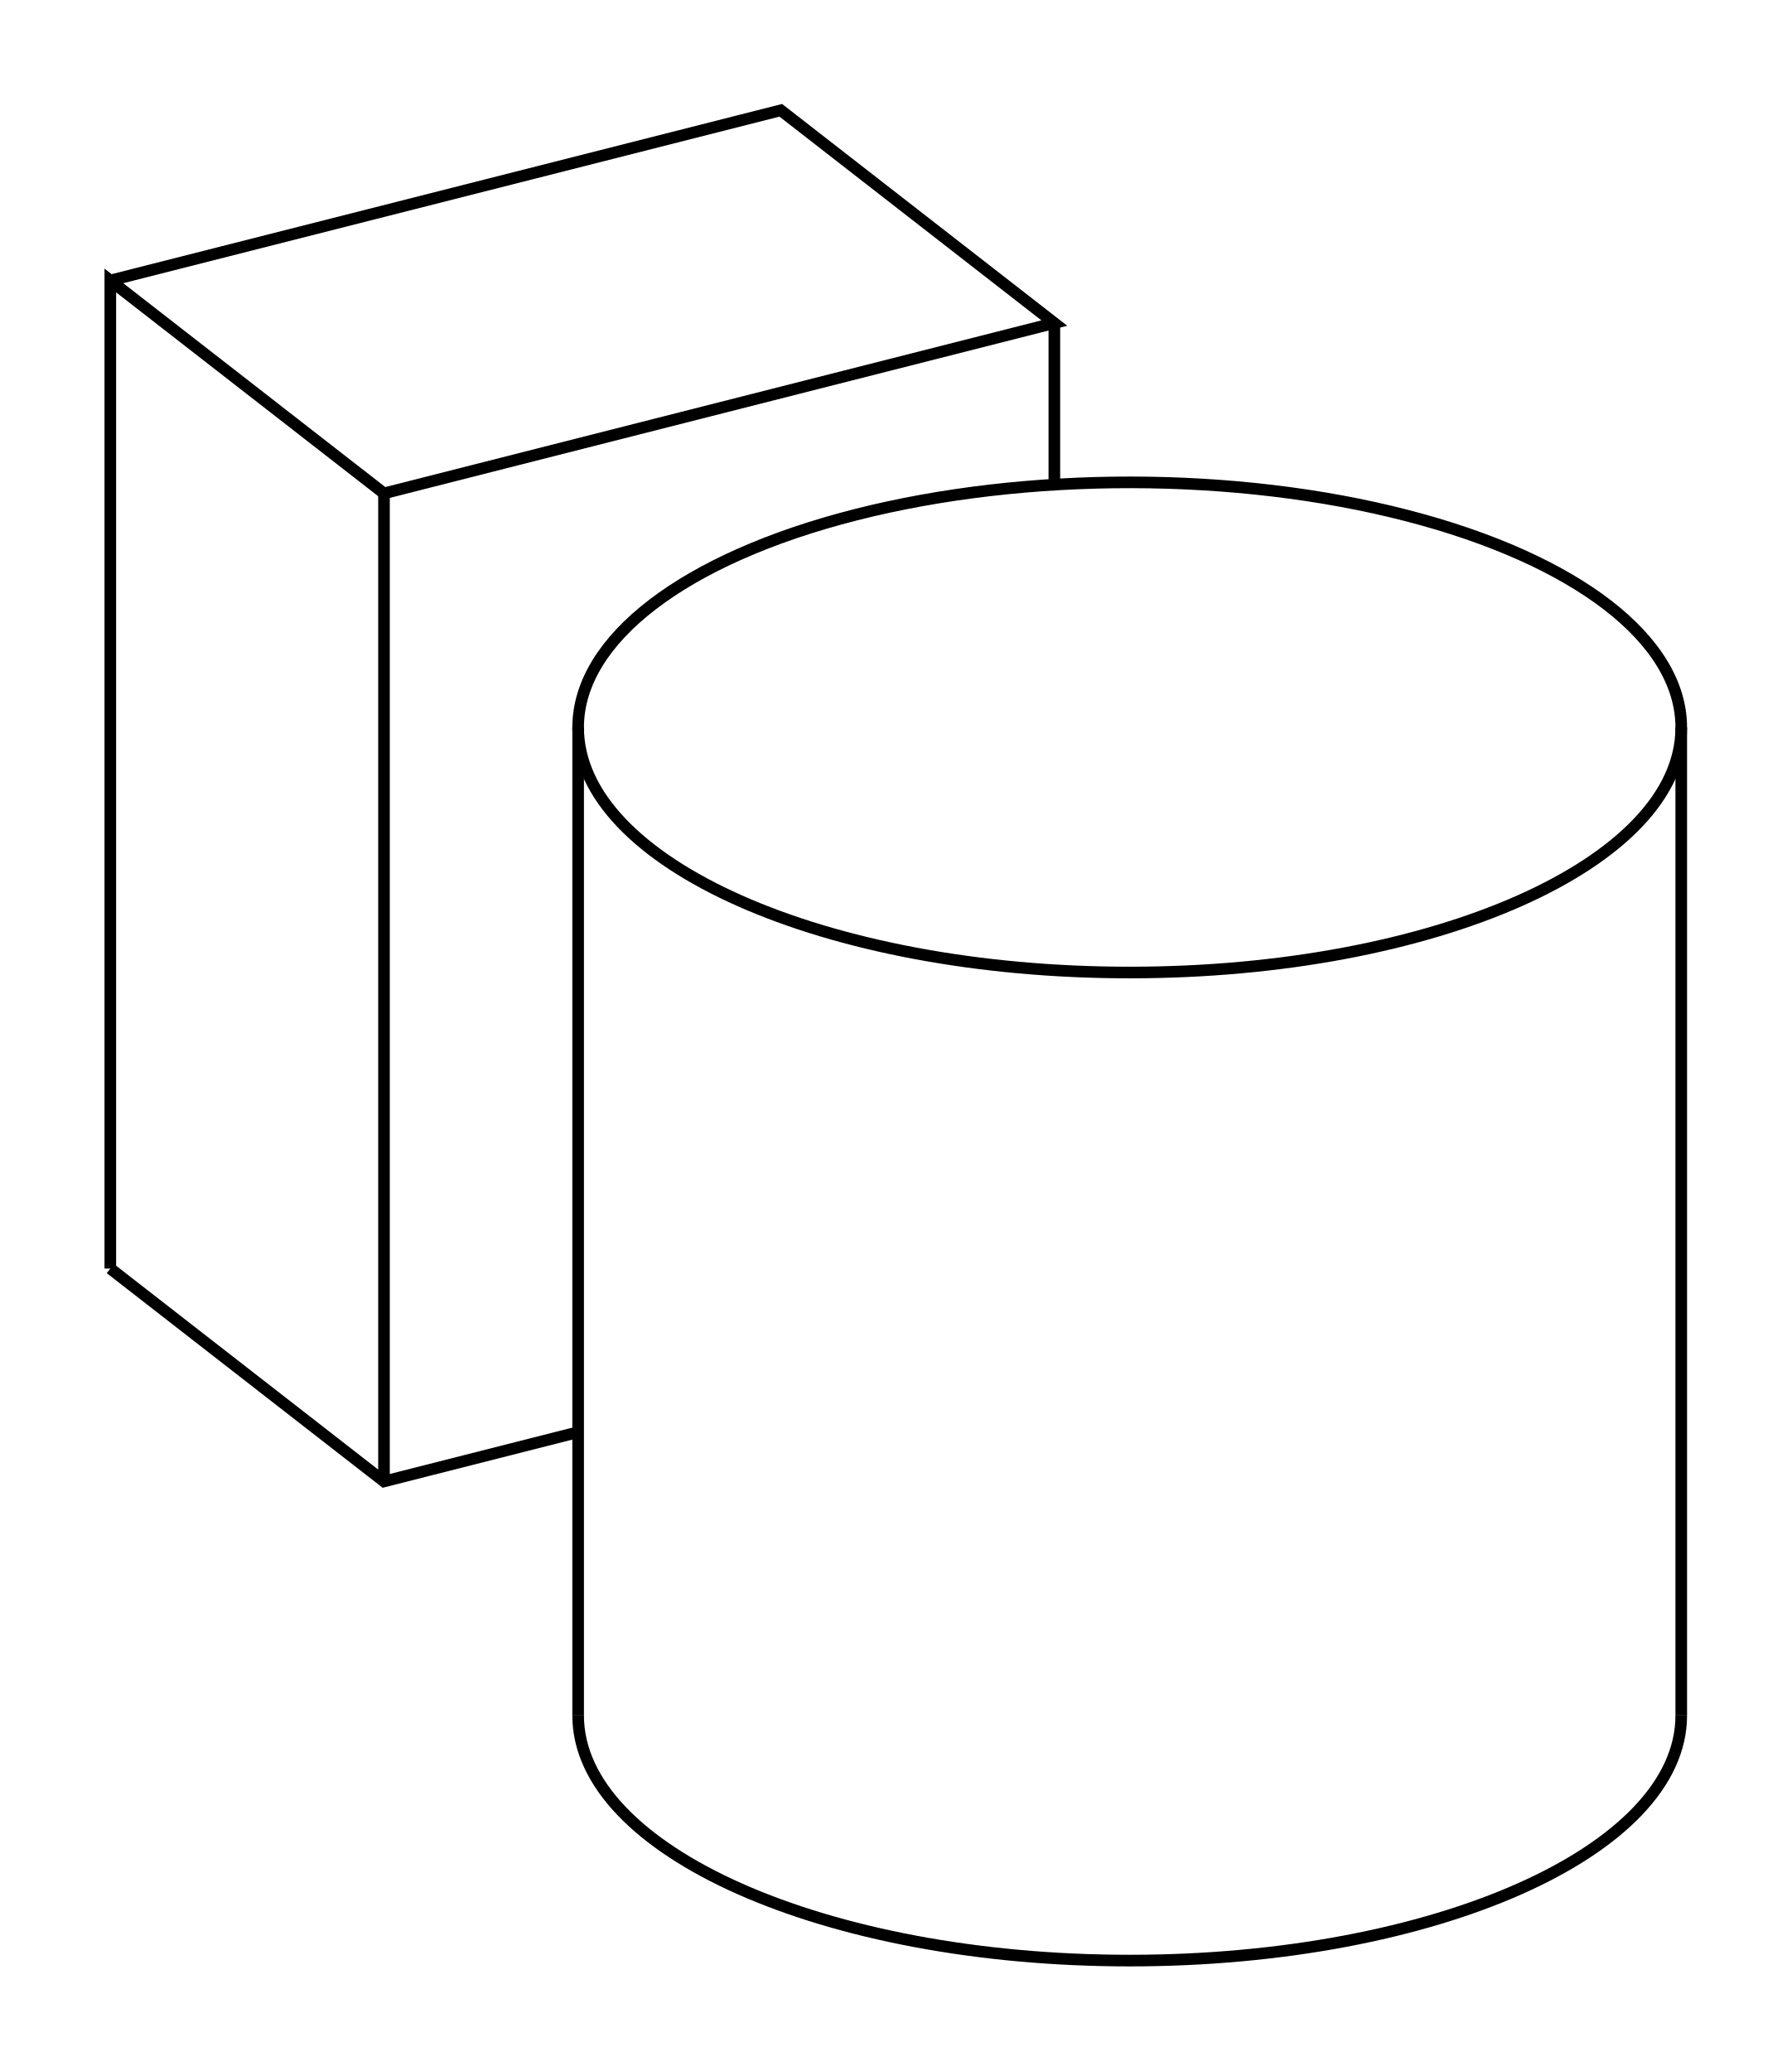
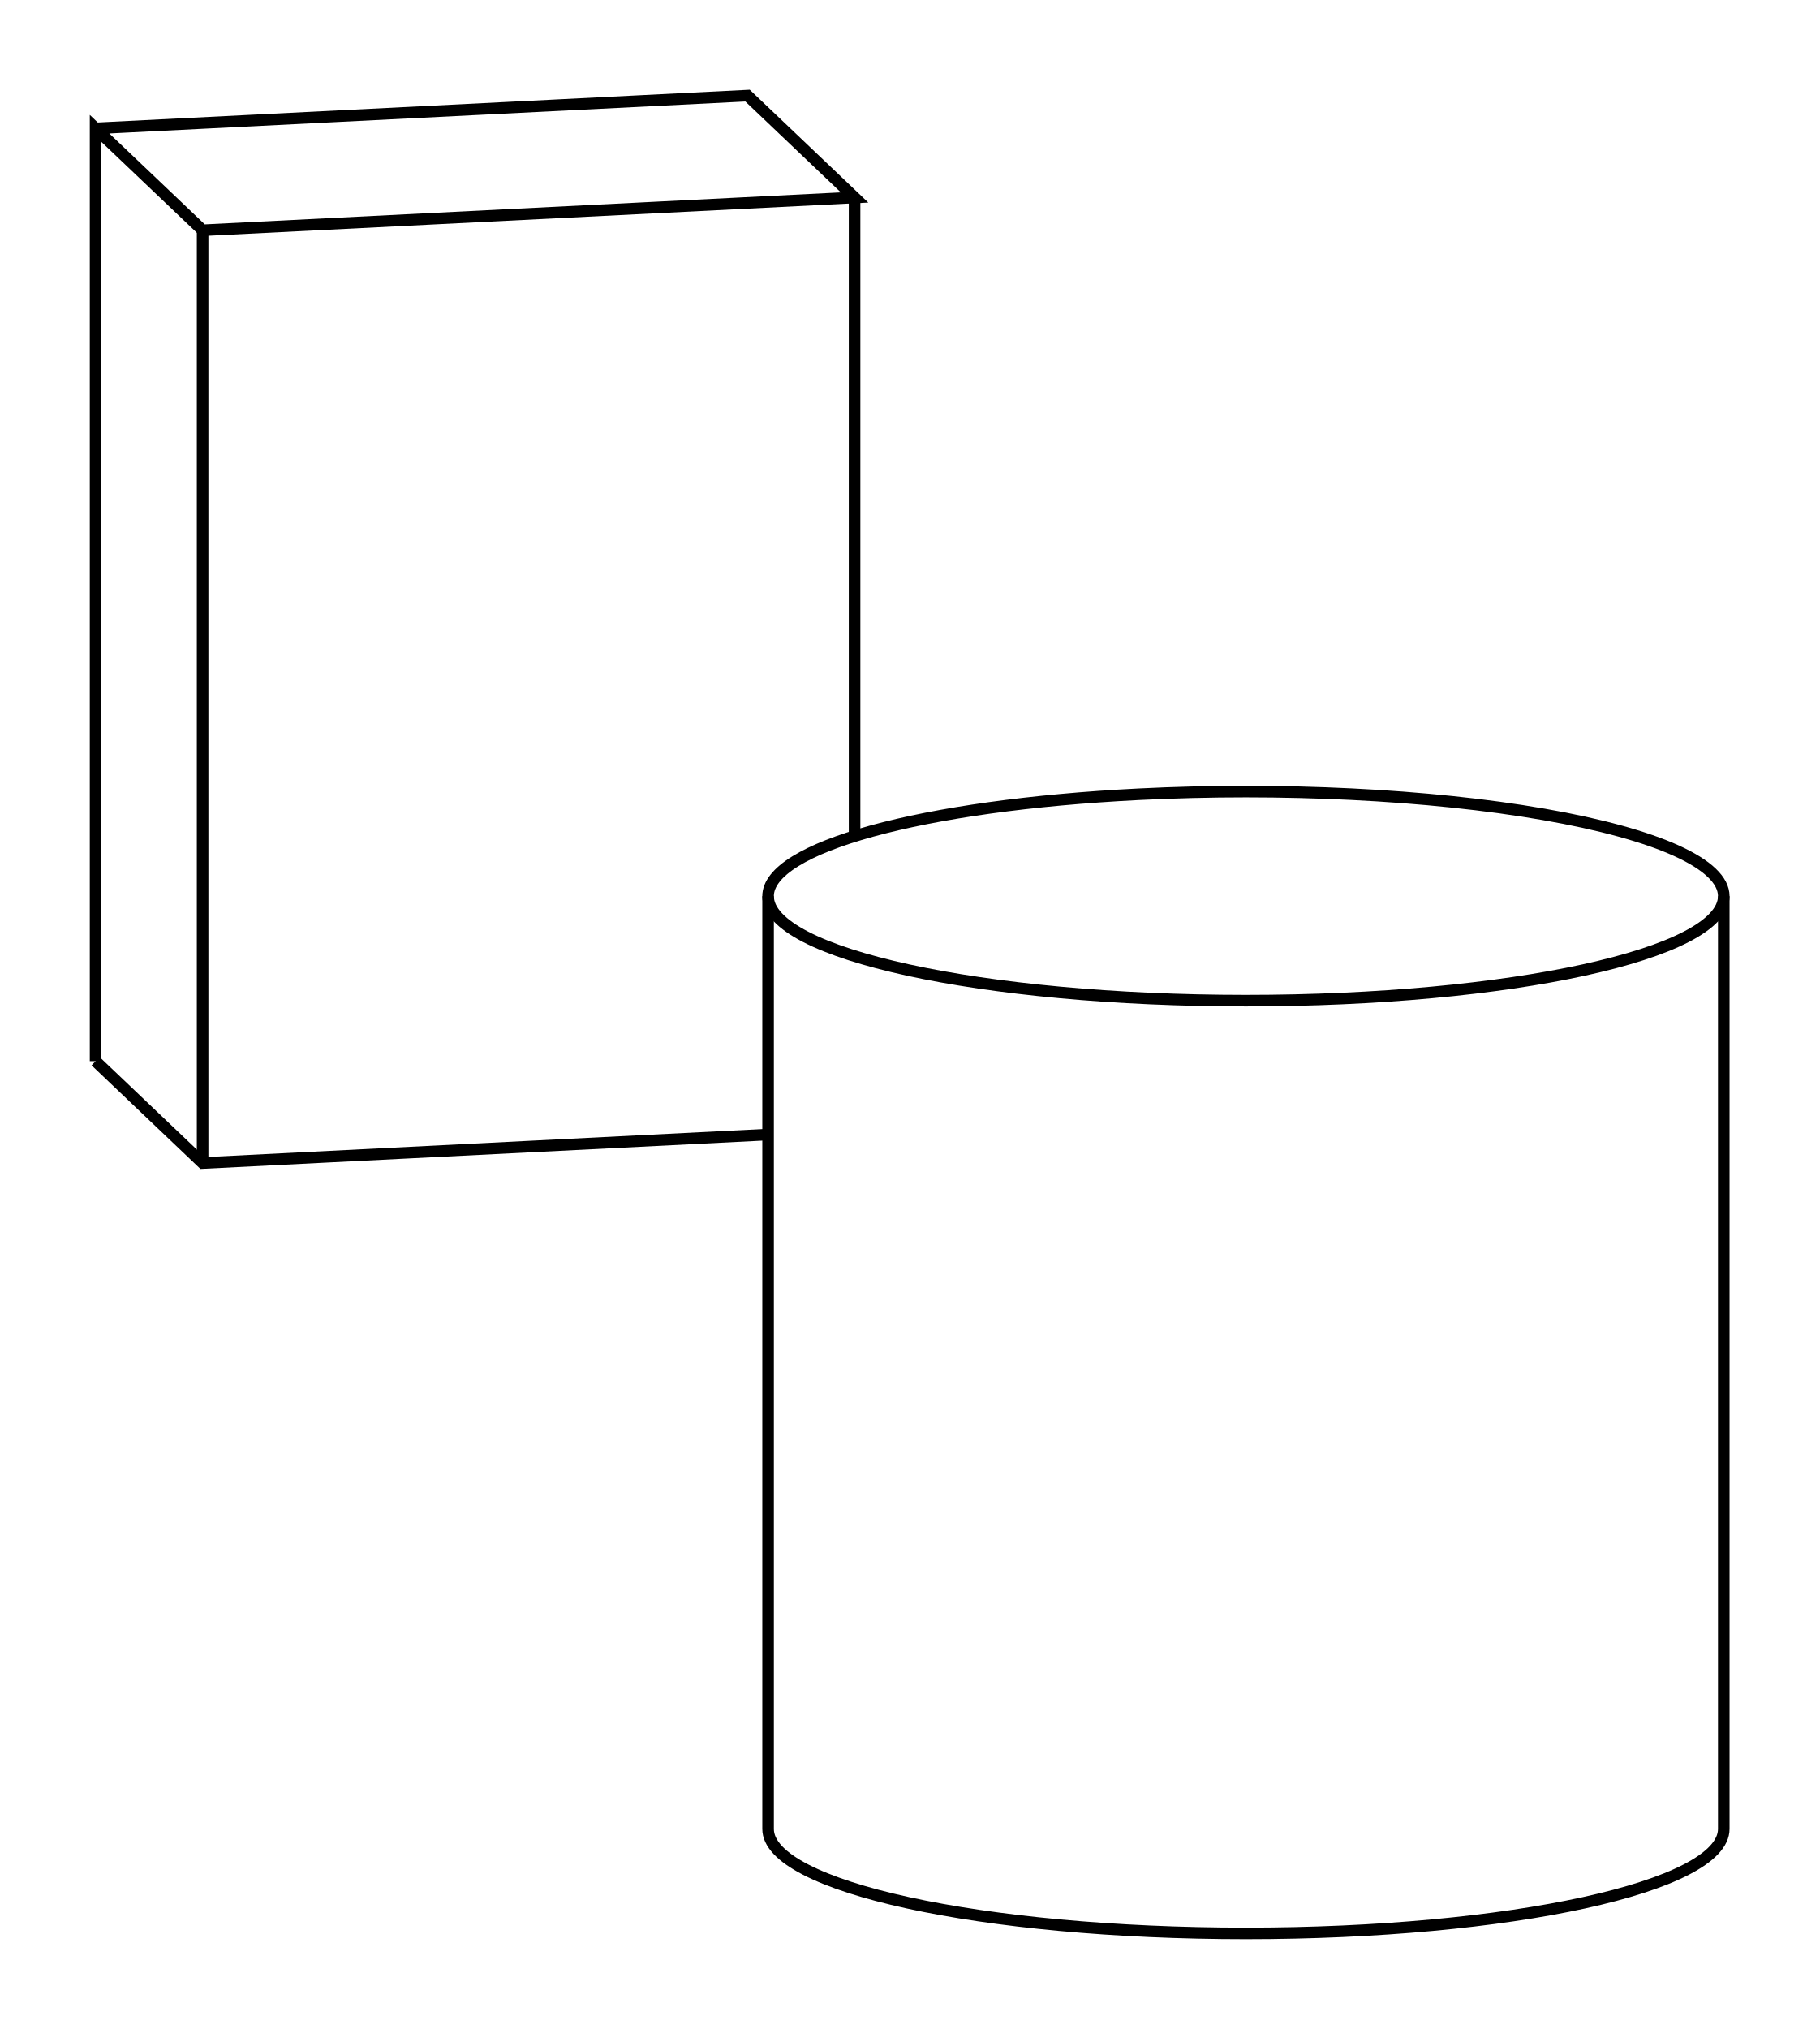
- <svg xmlns="http://www.w3.org/2000/svg" version="1.1" viewBox="-8.38 -9.627 16.241 18.776" fill="none" stroke="black" stroke-width="0.6%" vector-effect="non-scaling-stroke">
-   <path d="M -0.62 -4.961 A 5 2.222 0 0 1 6.861 -3.032 A 5 2.222 0 1 1 -3.139 -3.032 A 5 2.222 0 0 1 -0.62 -4.961 Z" />
-   <path d="M -3.139 5.926 A 5 2.222 180 0 0 6.861 5.926" />
-   <path d="M -7.38 1.874 L -7.38 -7.084 L -4.899 -5.154 L 1.178 -6.698 L -1.302 -8.627 L -7.38 -7.084" />
-   <path d="M -4.899 3.804 L -4.899 -5.154" />
-   <path d="M -7.38 1.874 L -4.899 3.804 L -3.139 3.357" />
-   <path d="M 1.178 -5.233 L 1.178 -6.698" />
-   <path d="M -3.139 -3.032 L -3.139 5.926" />
-   <path d="M 6.861 -3.032 L 6.861 5.926" />
+ <svg xmlns="http://www.w3.org/2000/svg" version="1.1" viewBox="-9.284 -10.685 19.037 21.226" fill="none" stroke="black" stroke-width="0.6%" vector-effect="non-scaling-stroke">
+   <path d="M 2.632 -2.376 A 5 1.093 0 0 1 8.753 -1.31 A 5 1.093 0 0 1 -1.247 -1.31 A 5 1.093 0 0 1 2.632 -2.376 Z" />
+   <path d="M -1.247 8.448 A 5 1.093 180 0 0 8.753 8.448" />
+   <path d="M -8.284 0.416 L -8.284 -9.342 L -7.164 -8.276 L -0.342 -8.619 L -1.462 -9.685 L -8.284 -9.342" />
+   <path d="M -7.164 1.482 L -7.164 -8.276" />
+   <path d="M -8.284 0.416 L -7.164 1.482 L -1.247 1.184" />
+   <path d="M -0.342 -1.938 L -0.342 -8.619" />
+   <path d="M -1.247 -1.31 L -1.247 8.448" />
+   <path d="M 8.753 -1.31 L 8.753 8.448" />
</svg>
